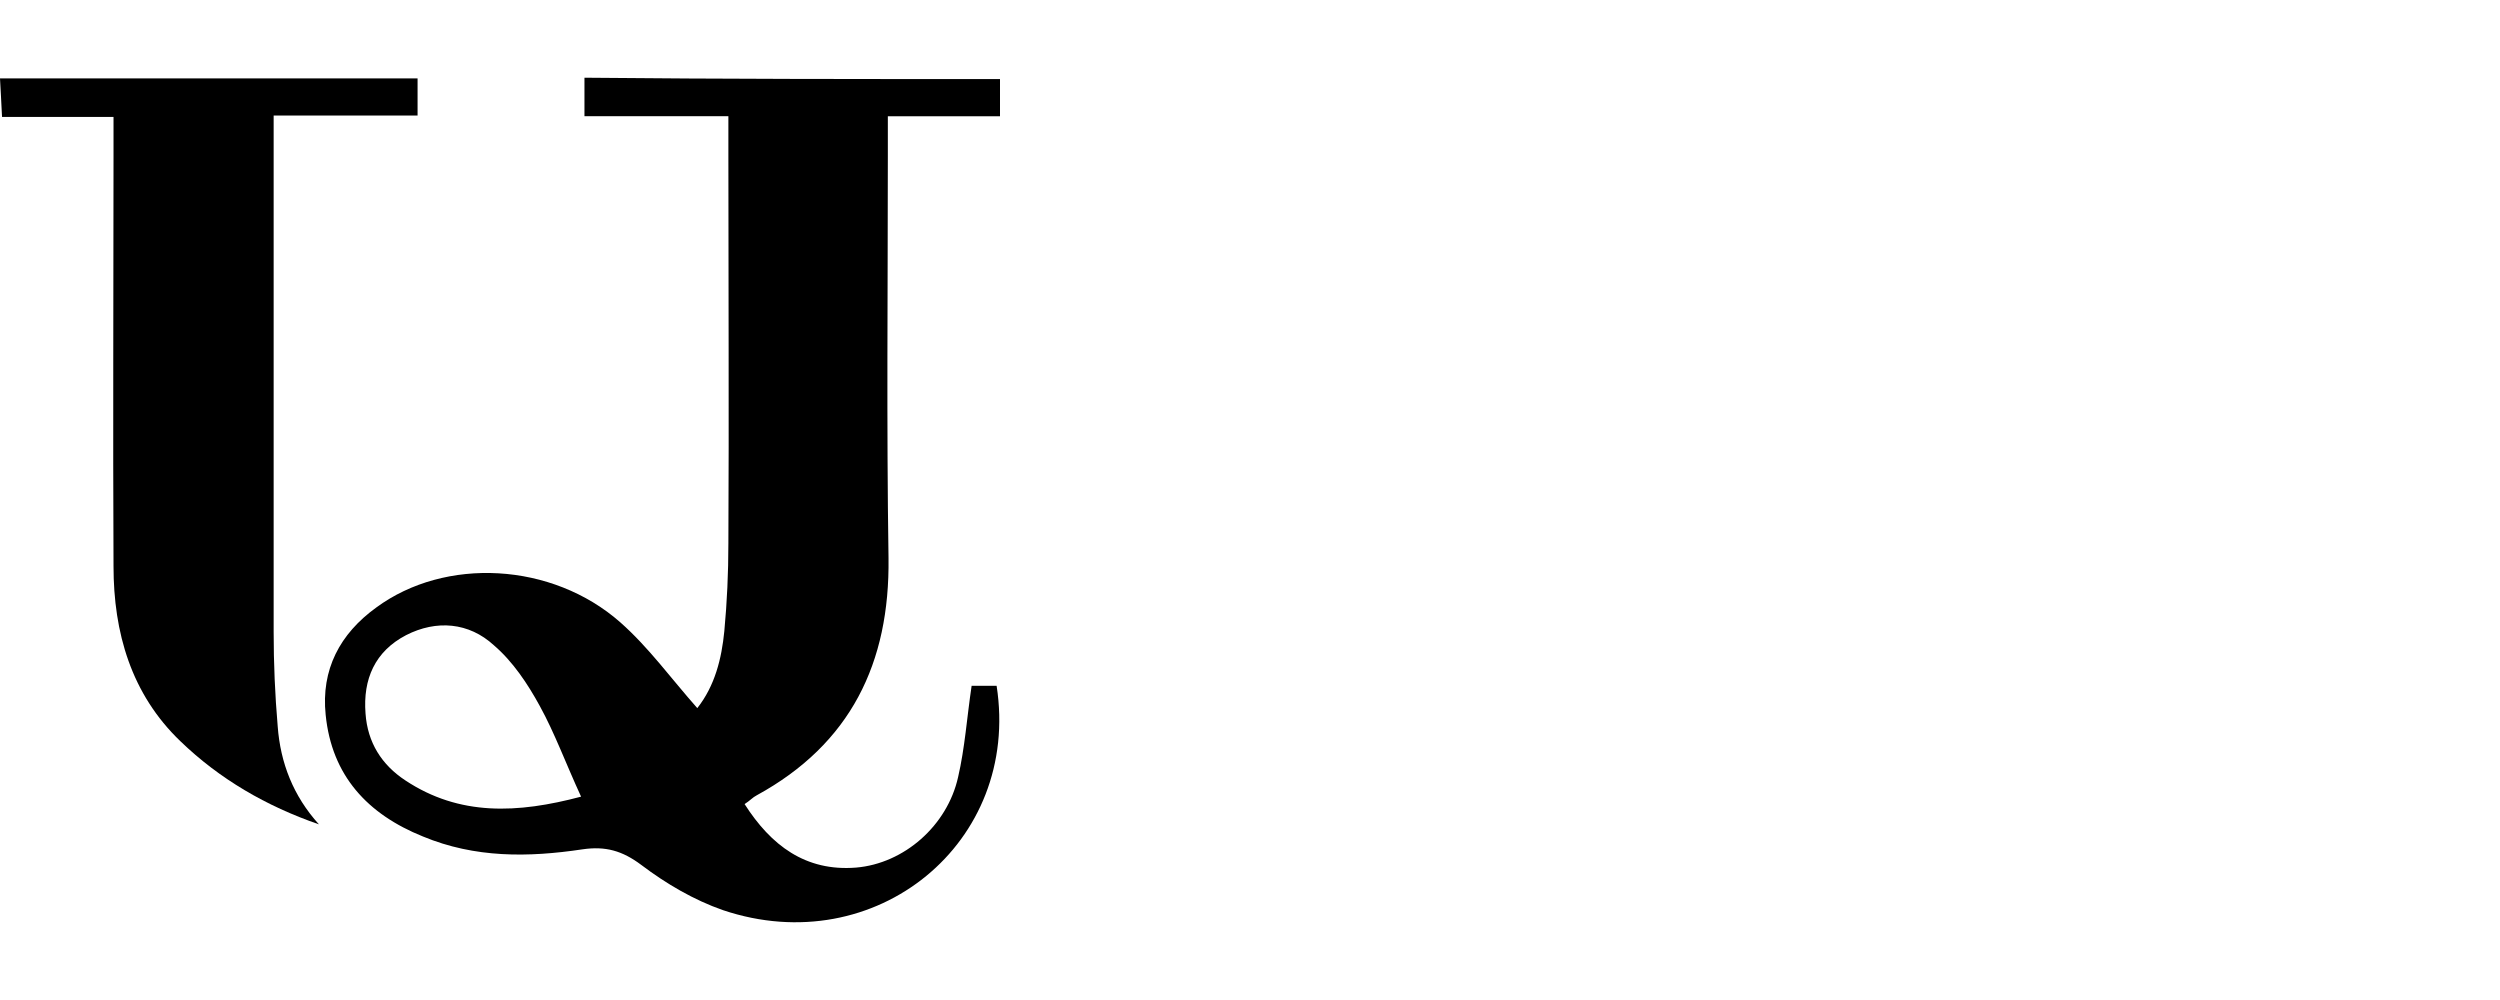
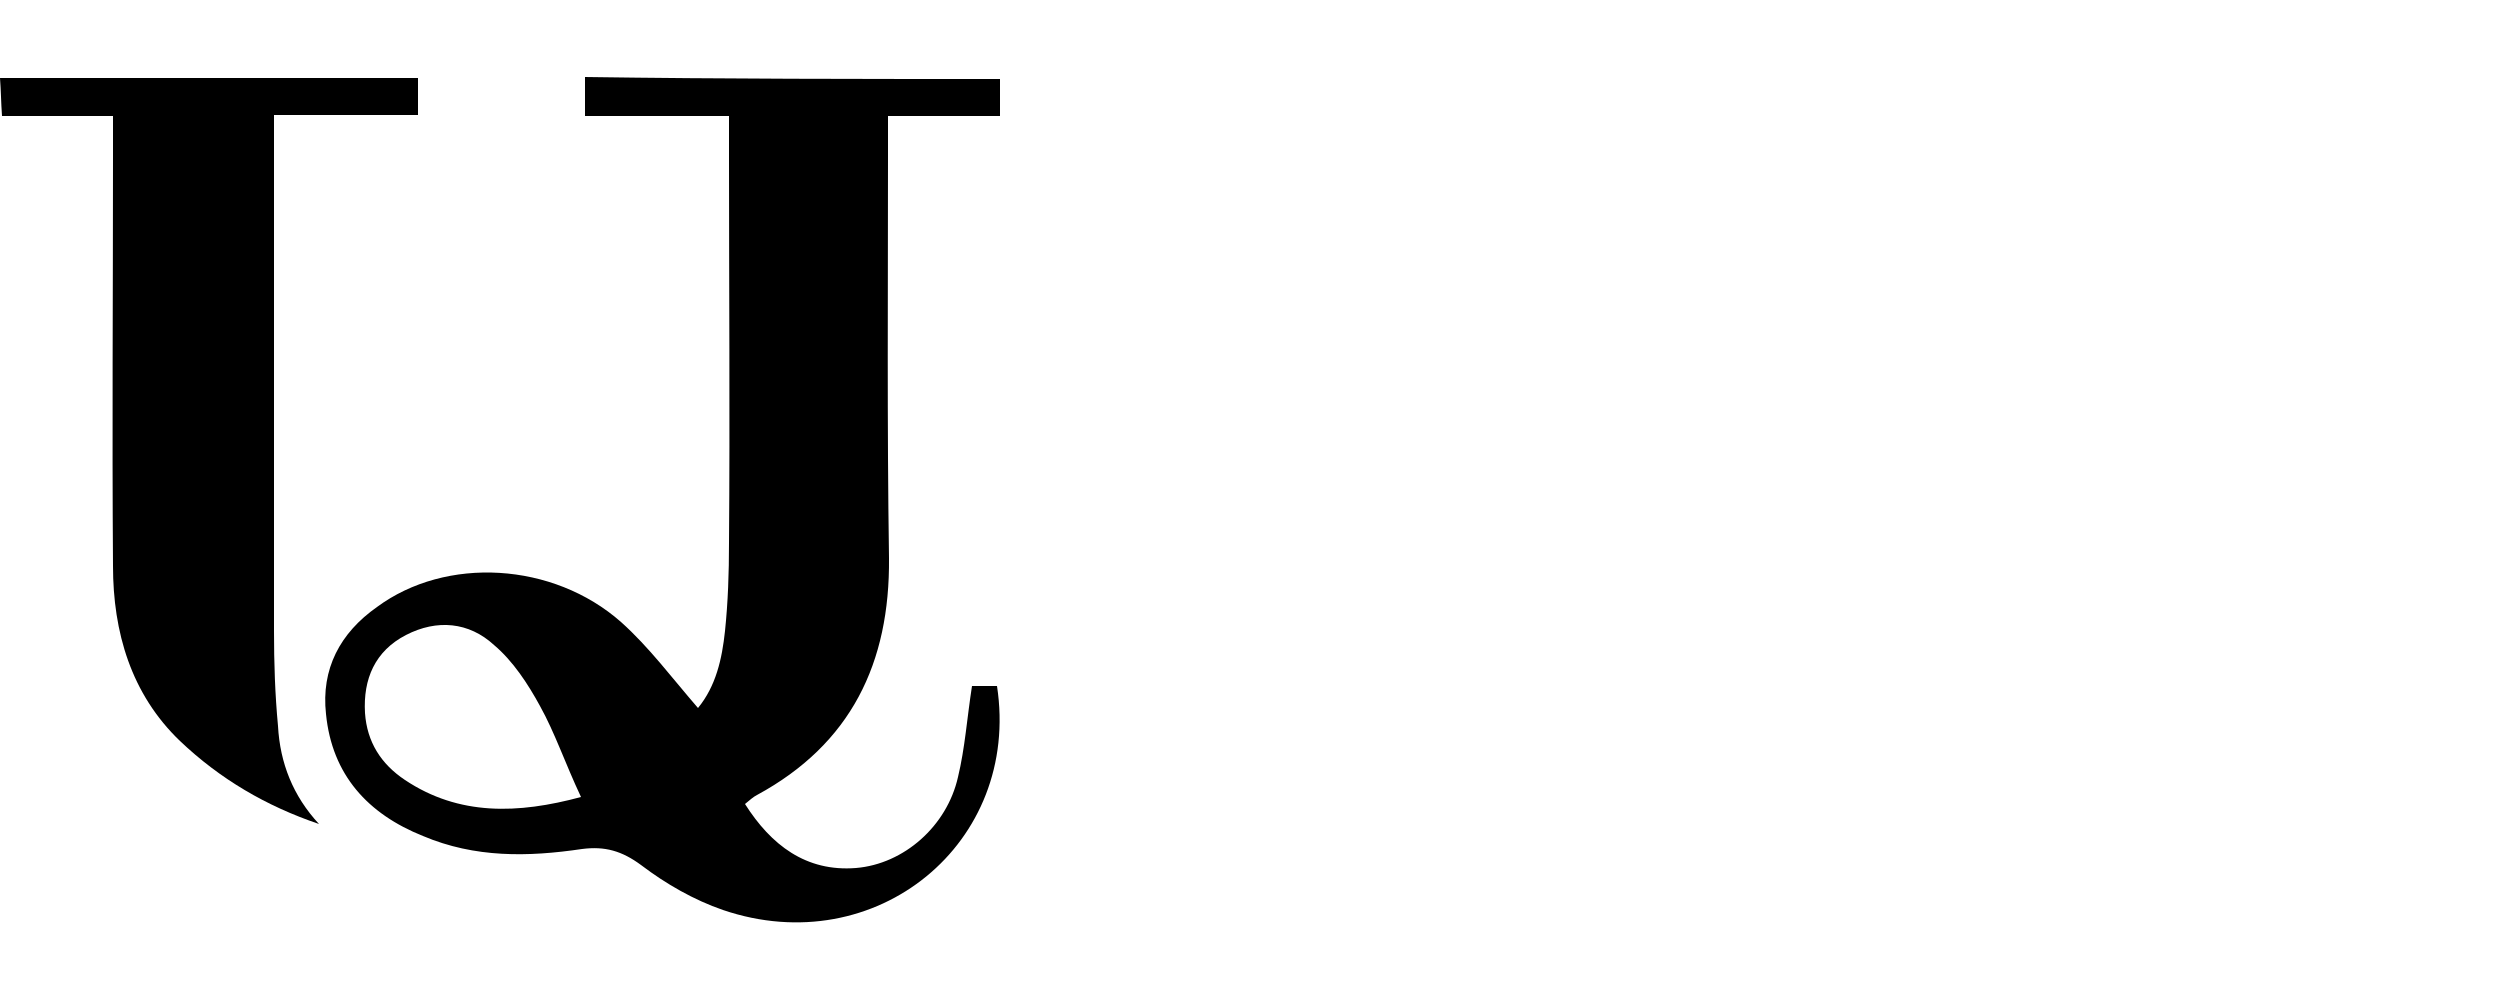
<svg xmlns="http://www.w3.org/2000/svg" version="1.1" id="logos" x="0px" y="0px" viewBox="0 0 250 100" enable-background="new 0 0 250 100" xml:space="preserve">
  <g id="ueno">
</g>
  <g id="tictail">
</g>
  <g id="lians-matkasse">
</g>
  <g id="montgomery">
</g>
  <g id="upperquad">
-     <path d="M100,7.908c0,1.284,0,2.297,0,3.716c-3.649,0-7.23,0-11.216,0c0,1.622,0,2.838,0,3.986c0,13.378-0.135,26.824,0.068,40.203   c0.135,10.473-3.784,18.581-13.176,23.716C75.27,79.732,75,80.07,74.459,80.408c2.635,4.122,6.081,6.757,11.149,6.351   c4.797-0.405,9.122-4.189,10.203-9.054c0.676-2.905,0.878-5.946,1.351-9.122c0.811,0,1.689,0,2.5,0   c2.432,15.676-12.095,27.568-27.365,22.432c-2.905-1.014-5.676-2.635-8.176-4.527c-1.892-1.419-3.581-1.892-5.878-1.554   c-5.405,0.811-10.743,0.878-15.946-1.284c-5.541-2.23-9.122-6.081-9.73-12.162c-0.473-4.527,1.419-8.108,5.068-10.743   c6.892-5.068,17.568-4.527,24.392,1.486c2.838,2.5,5.068,5.608,7.703,8.581c1.757-2.23,2.432-4.932,2.703-7.703   c0.27-2.905,0.405-5.811,0.405-8.784c0.068-12.838,0-25.676,0-38.514c0-1.216,0-2.432,0-4.189c-4.865,0-9.527,0-14.392,0   c0-1.554,0-2.568,0-3.851C72.297,7.908,85.946,7.908,100,7.908z M58.108,79.665c-1.554-3.378-2.635-6.351-4.122-9.054   c-1.216-2.23-2.703-4.459-4.595-6.081c-2.5-2.297-5.743-2.568-8.784-1.014c-3.108,1.622-4.324,4.392-4.054,7.838   c0.203,2.905,1.622,5.135,3.986,6.689C45.946,81.624,51.757,81.354,58.108,79.665z" />
-     <path d="M31.892,82.435c-5.27-1.824-9.932-4.527-13.851-8.311c-4.932-4.73-6.689-10.878-6.689-17.5c-0.068-13.649,0-27.23,0-40.878   c0-1.216,0-2.432,0-4.054c-3.851,0-7.365,0-11.149,0C0.135,10.205,0.068,9.124,0,7.84c13.986,0,27.77,0,41.757,0   c0,1.216,0,2.297,0,3.716c-4.73,0-9.324,0-14.392,0c0,1.486,0,2.568,0,3.649c0,16.014,0,31.959,0,47.973   c0,3.176,0.135,6.284,0.405,9.459C28.041,76.286,29.324,79.597,31.892,82.435z" />
+     <path d="M100,7.9c0,1.3,0,2.3,0,3.7c-3.6,0-7.2,0-11.2,0c0,1.6,0,2.8,0,4c0,13.4-0.1,26.8,0.1,40.2c0.1,10.5-3.8,18.6-13.2,23.7   c-0.4,0.2-0.7,0.5-1.2,0.9c2.6,4.1,6.1,6.8,11.1,6.4c4.8-0.4,9.1-4.2,10.2-9.1c0.7-2.9,0.9-5.9,1.4-9.1c0.8,0,1.7,0,2.5,0   c2.4,15.7-12.1,27.6-27.4,22.4c-2.9-1-5.7-2.6-8.2-4.5c-1.9-1.4-3.6-1.9-5.9-1.6c-5.4,0.8-10.7,0.9-15.9-1.3   c-5.5-2.2-9.1-6.1-9.7-12.2c-0.5-4.5,1.4-8.1,5.1-10.7c6.9-5.1,17.6-4.5,24.4,1.5c2.8,2.5,5.1,5.6,7.7,8.6c1.8-2.2,2.4-4.9,2.7-7.7   c0.3-2.9,0.4-5.8,0.4-8.8c0.1-12.8,0-25.7,0-38.5c0-1.2,0-2.4,0-4.2c-4.9,0-9.5,0-14.4,0c0-1.6,0-2.6,0-3.9   C72.3,7.9,85.9,7.9,100,7.9z M58.1,79.7c-1.6-3.4-2.6-6.4-4.1-9.1c-1.2-2.2-2.7-4.5-4.6-6.1c-2.5-2.3-5.7-2.6-8.8-1   c-3.1,1.6-4.3,4.4-4.1,7.8c0.2,2.9,1.6,5.1,4,6.7C45.9,81.6,51.8,81.4,58.1,79.7z" />
+     <path d="M31.9,82.4c-5.3-1.8-9.9-4.5-13.9-8.3c-4.9-4.7-6.7-10.9-6.7-17.5c-0.1-13.6,0-27.2,0-40.9c0-1.2,0-2.4,0-4.1   c-3.9,0-7.4,0-11.1,0C0.1,10.2,0.1,9.1,0,7.8c14,0,27.8,0,41.8,0c0,1.2,0,2.3,0,3.7c-4.7,0-9.3,0-14.4,0c0,1.5,0,2.6,0,3.6   c0,16,0,32,0,48c0,3.2,0.1,6.3,0.4,9.5C28,76.3,29.3,79.6,31.9,82.4z" />
  </g>
  <g id="kambi">
</g>
  <g id="plan8">
</g>
</svg>
